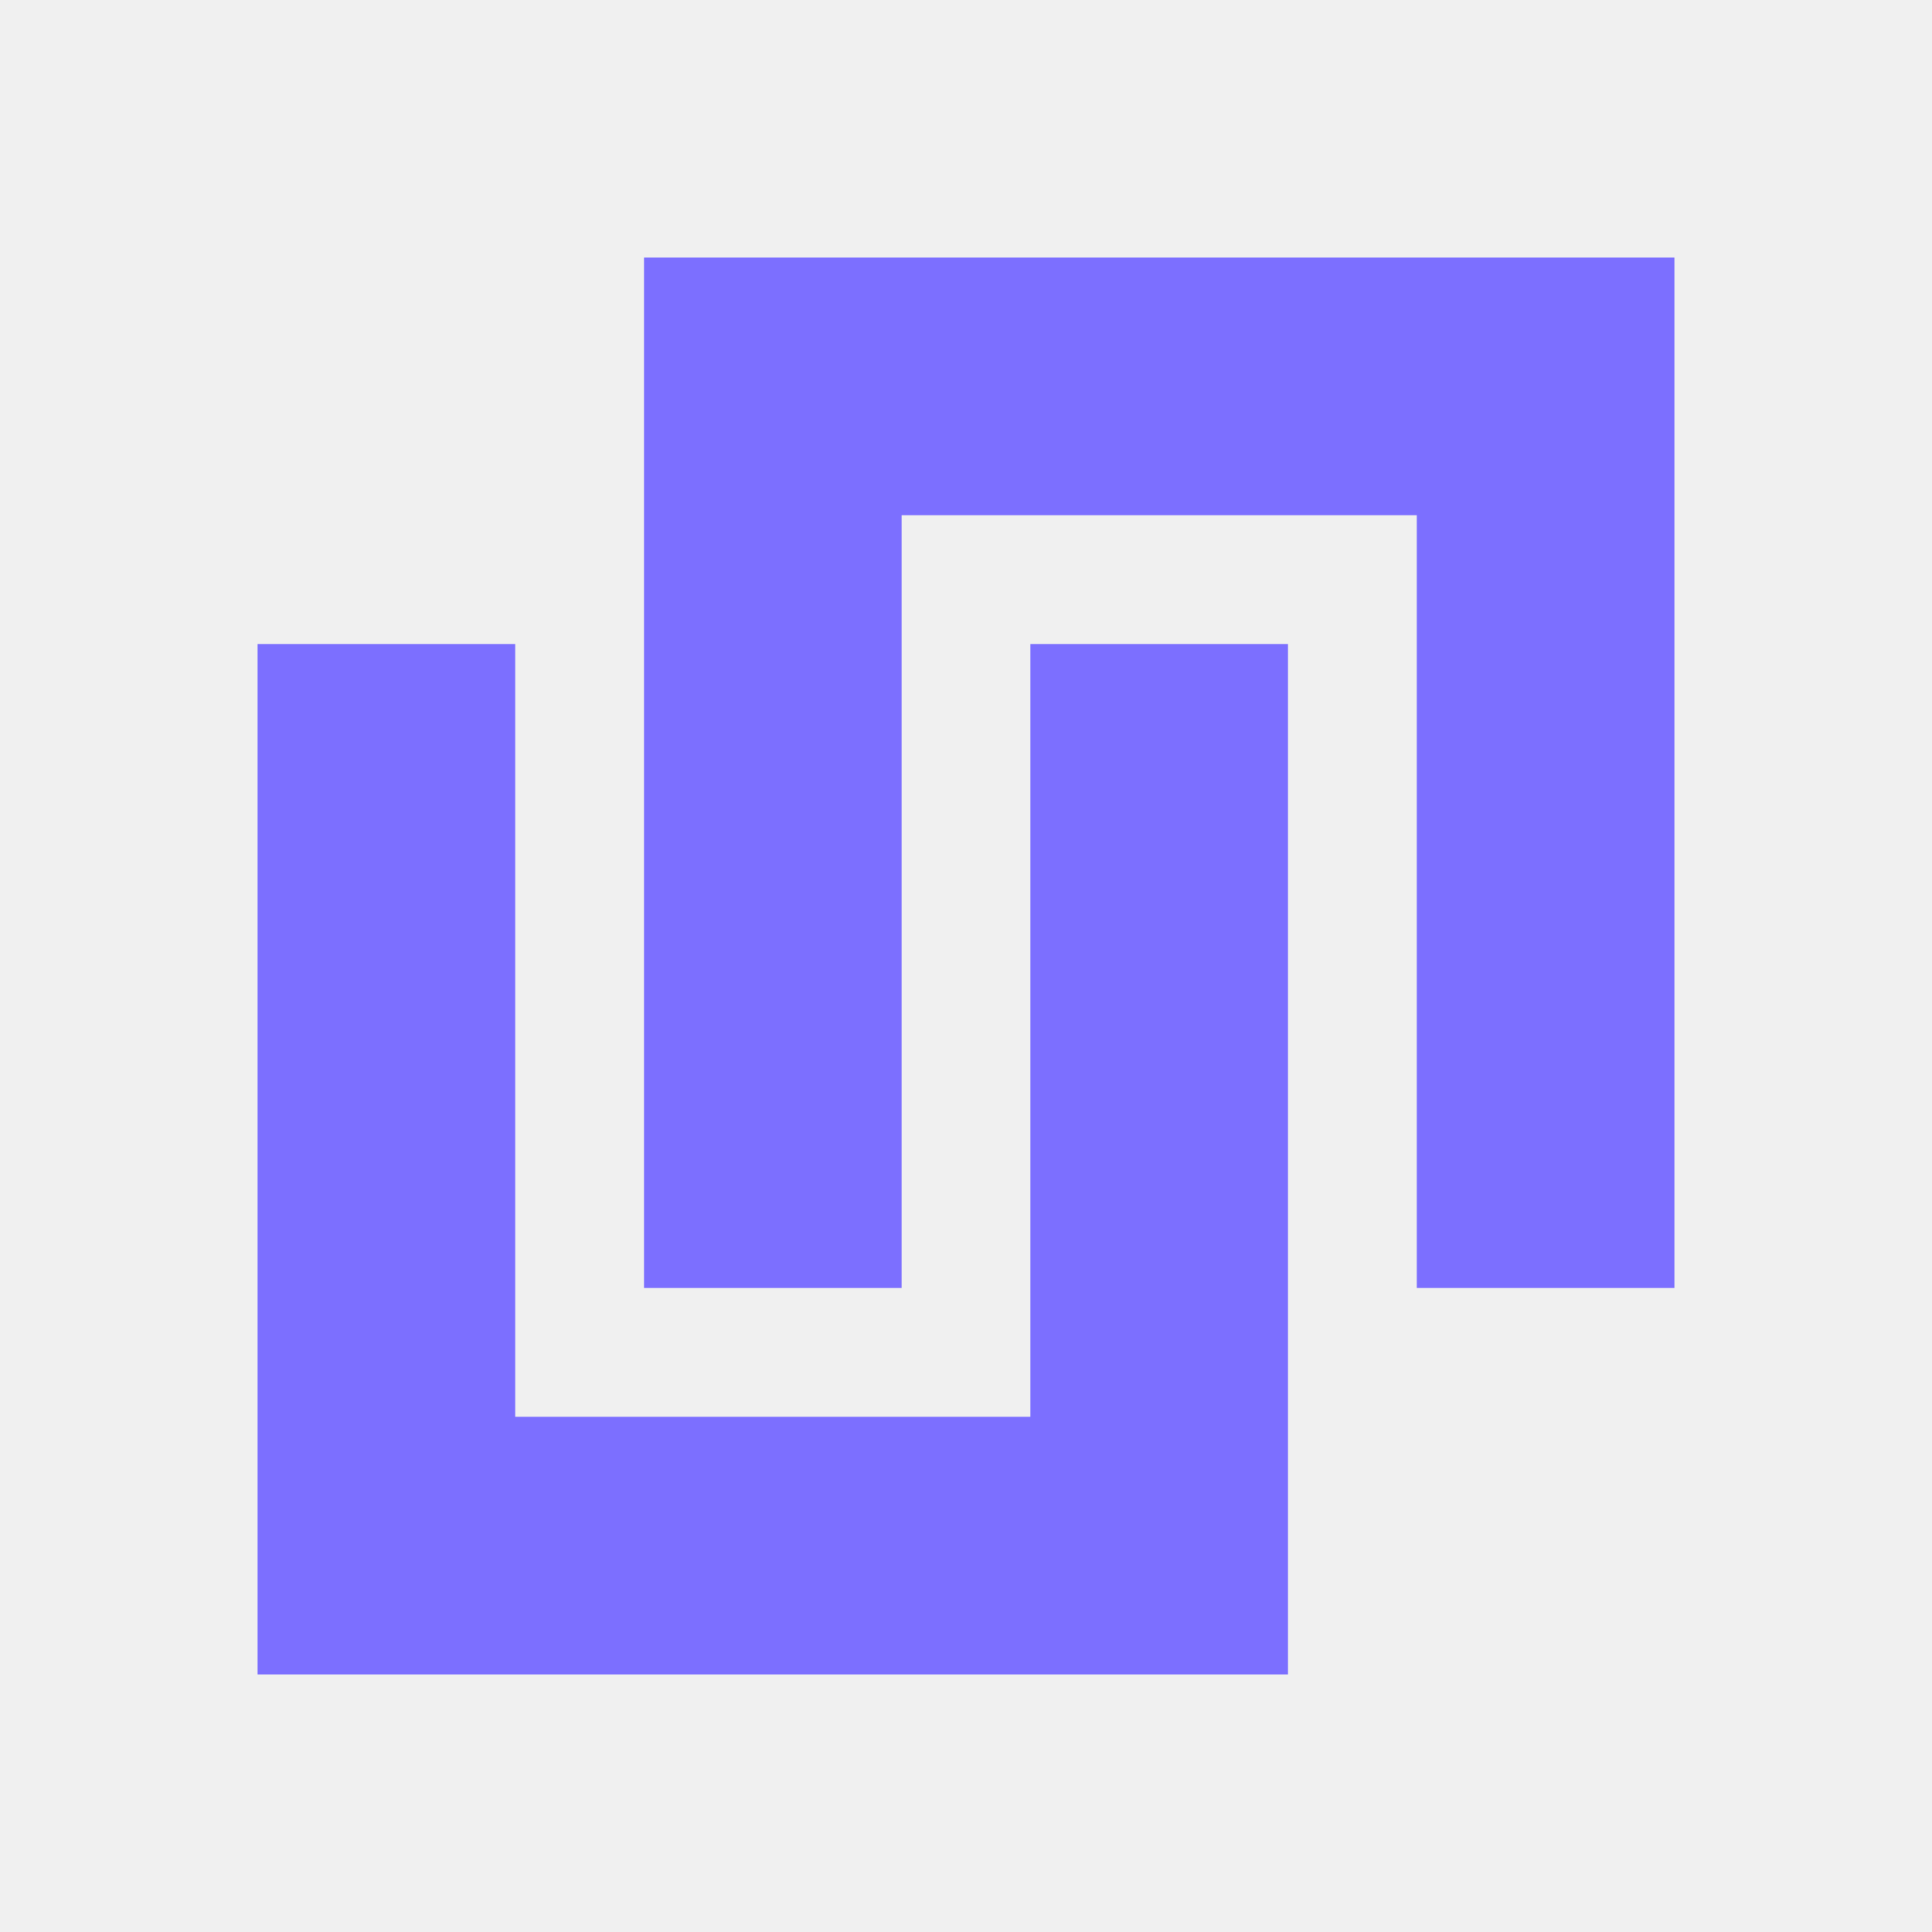
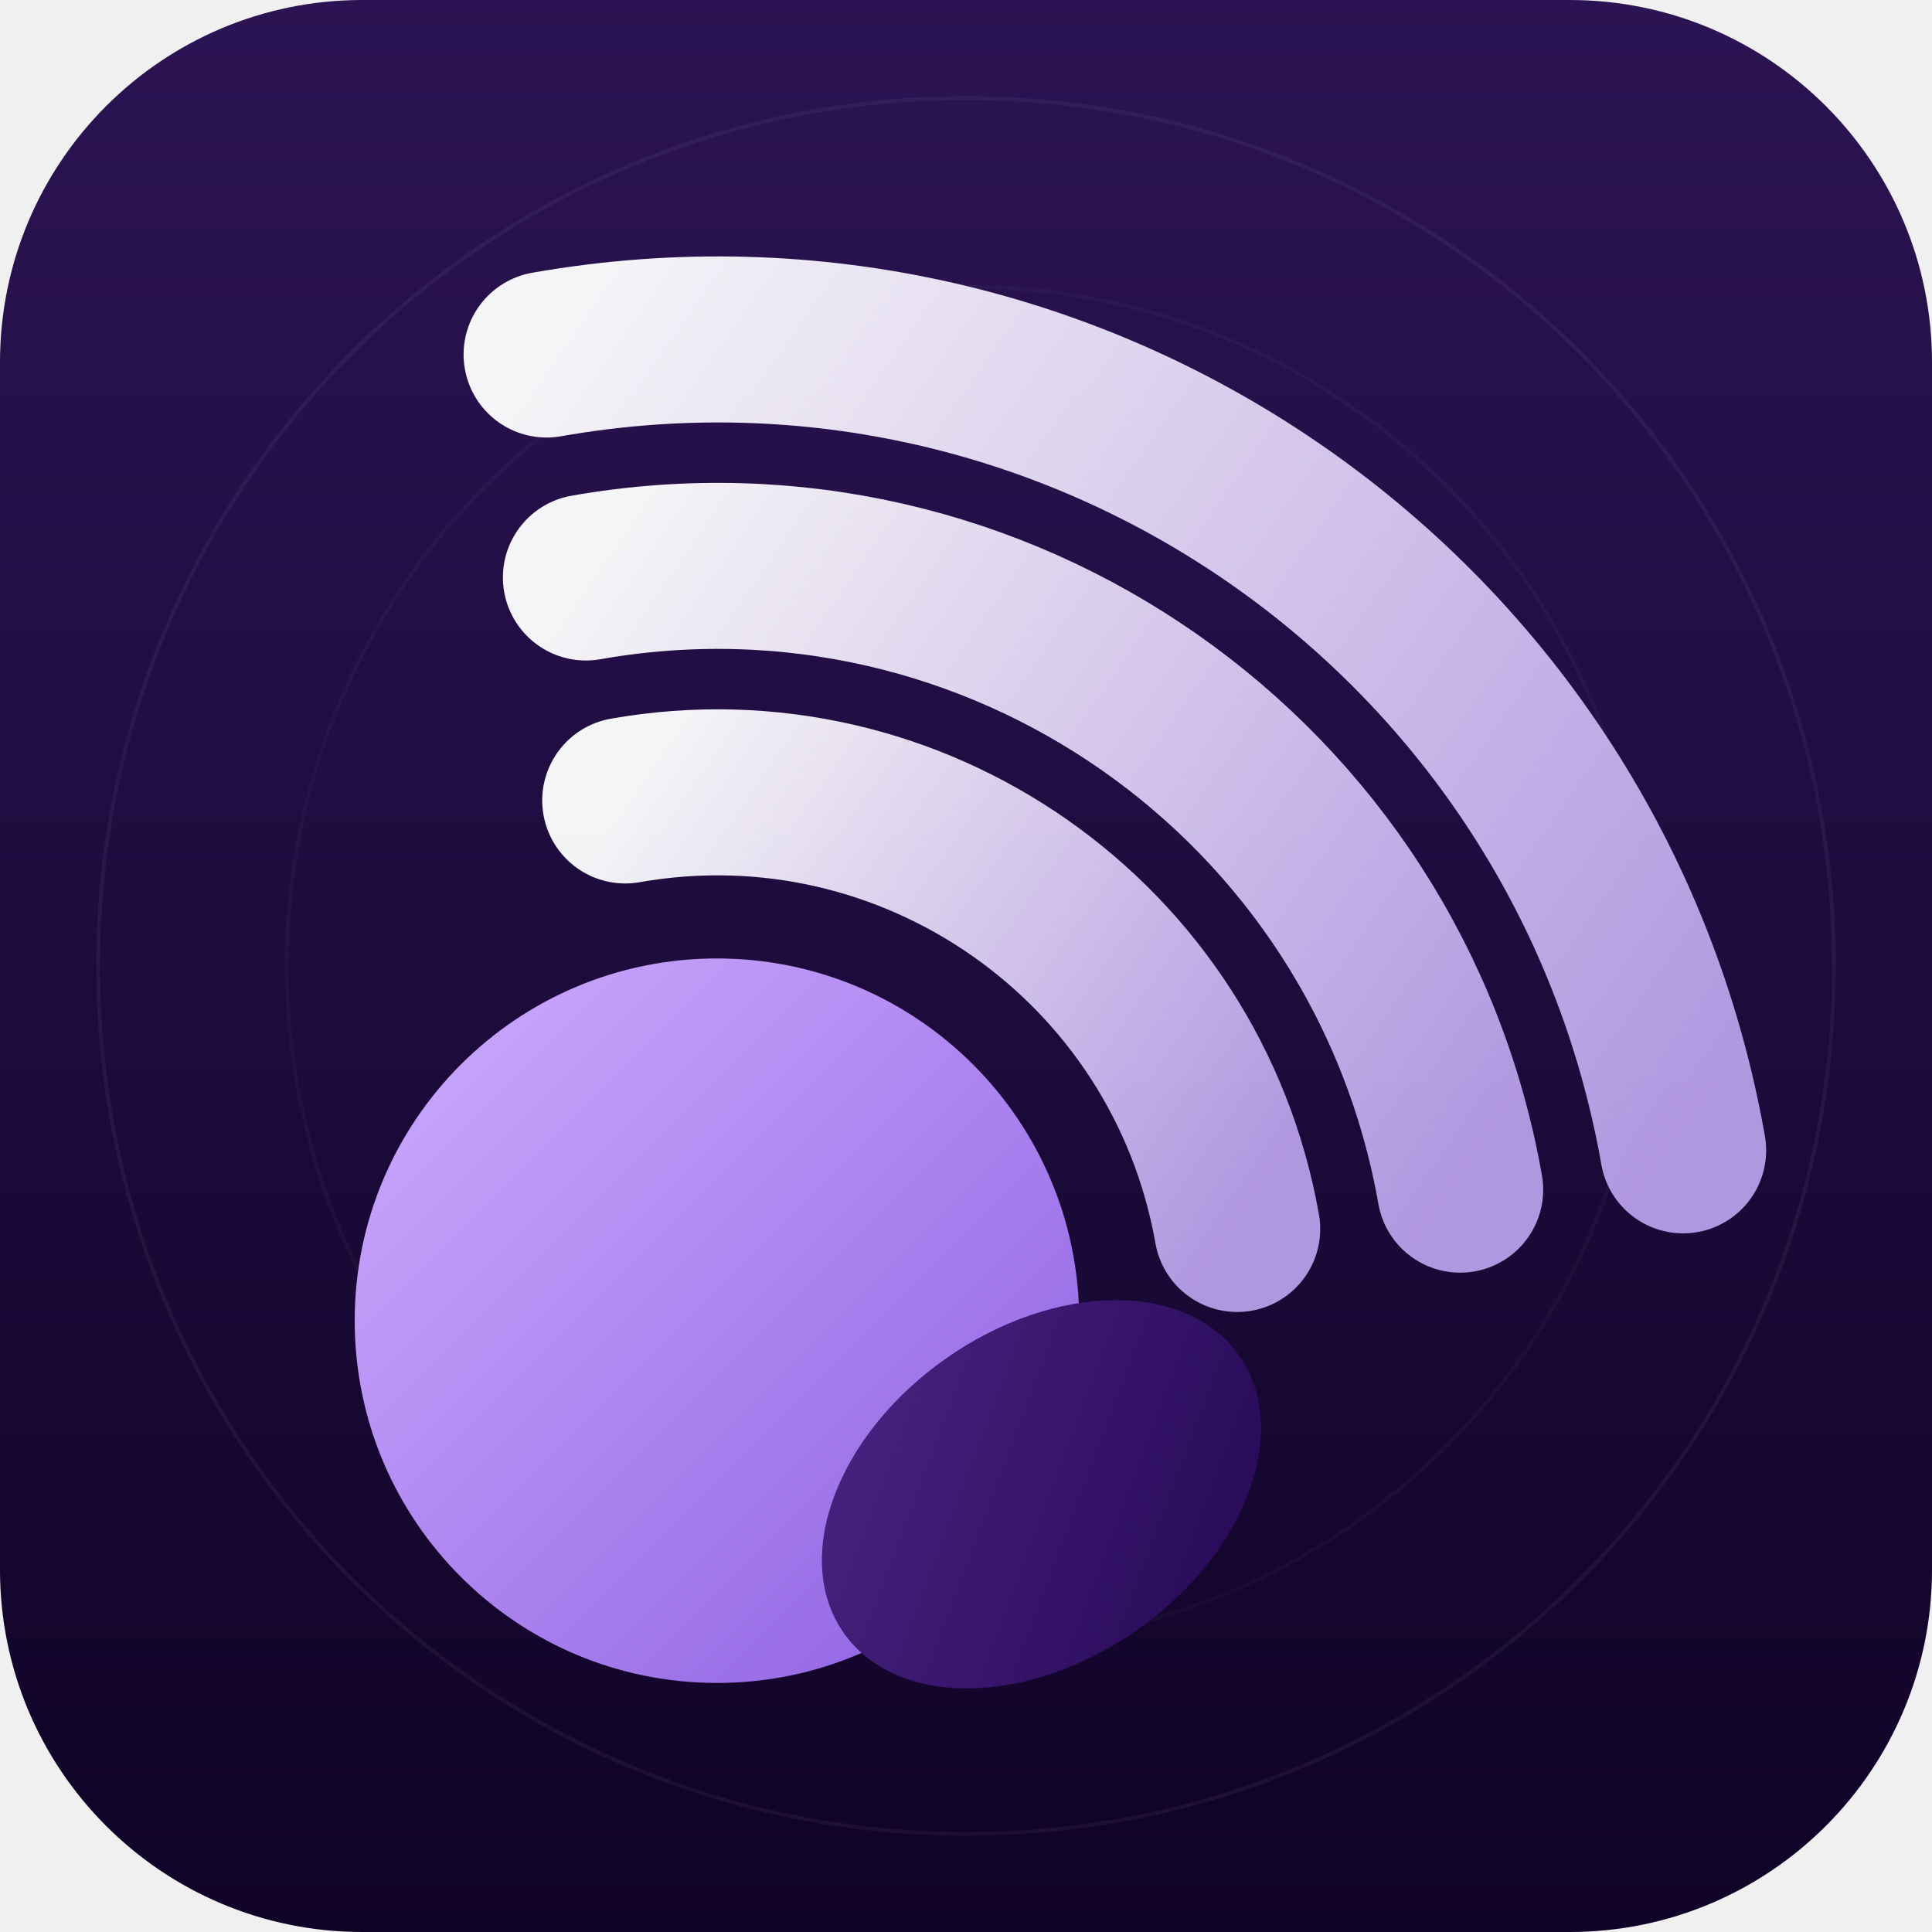
- <svg xmlns="http://www.w3.org/2000/svg" viewBox="0 0 150 150" width="100%" height="100%">
-   <g fill="#7c6fff">
-     <path d="M20,50 L20,130 L100,130 L100,50 L80,50 L80,110 L40,110 L40,50 Z" />
-     <path d="M130,100 L130,20 L50,20 L50,100 L70,100 L70,40 L110,40 L110,100 Z" />
+ <svg xmlns="http://www.w3.org/2000/svg" viewBox="0 0 512 512" width="100%" height="100%">
+   <defs>
+     <linearGradient id="bg-grad" x1="0%" y1="0%" x2="0%" y2="100%">
+       <stop offset="0%" stop-color="#2c1454" />
+       <stop offset="100%" stop-color="#0f0326" />
+     </linearGradient>
+     <linearGradient id="wave-grad" x1="0%" y1="0%" x2="100%" y2="100%">
+       <stop offset="0%" stop-color="#ffff" />
+       <stop offset="100%" stop-color="#b89fe8" />
+     </linearGradient>
+     <linearGradient id="b" x1="0%" y1="0%" x2="100%" y2="100%">
+       <stop offset="0%" stop-color="#cfaeff" />
+       <stop offset="100%" stop-color="#8b5de0" />
+     </linearGradient>
+     <linearGradient id="c" x1="0%" y1="0%" x2="100%" y2="100%">
+       <stop offset="0%" stop-color="#4c2585" />
+       <stop offset="100%" stop-color="#240752" />
+     </linearGradient>
+     <clipPath id="rounded-square">
+       <rect x="0" y="0" width="512" height="512" rx="96" ry="96" />
+     </clipPath>
+   </defs>
+   <g clip-path="url(#rounded-square)">
+     <rect width="512" height="512" fill="url(#bg-grad)" />
+     <circle cx="256" cy="256" r="230" fill="none" stroke="#ffffff" stroke-width="1" opacity="0.05" />
+     <circle cx="256" cy="256" r="180" fill="none" stroke="#ffffff" stroke-width="1" opacity="0.03" />
+     <g transform="translate(0, 60) scale(2)">
+       <g transform="rotate(-10 95 145)" fill="none" stroke="url(#wave-grad)" stroke-width="22" stroke-linecap="round" opacity="0.95">
+         <path d="M95 75a70 70 0 0 1 70 70" />
+         <path d="M95 45a100 100 0 0 1 100 100" />
+         <path d="M95 15a130 130 0 0 1 130 130" />
+       </g>
+       <circle cx="95" cy="145" r="48" fill="url(#b)" />
+       <ellipse cx="138" cy="168" rx="32" ry="22" transform="rotate(-35 138 168)" fill="url(#c)" />
+     </g>
  </g>
</svg>
